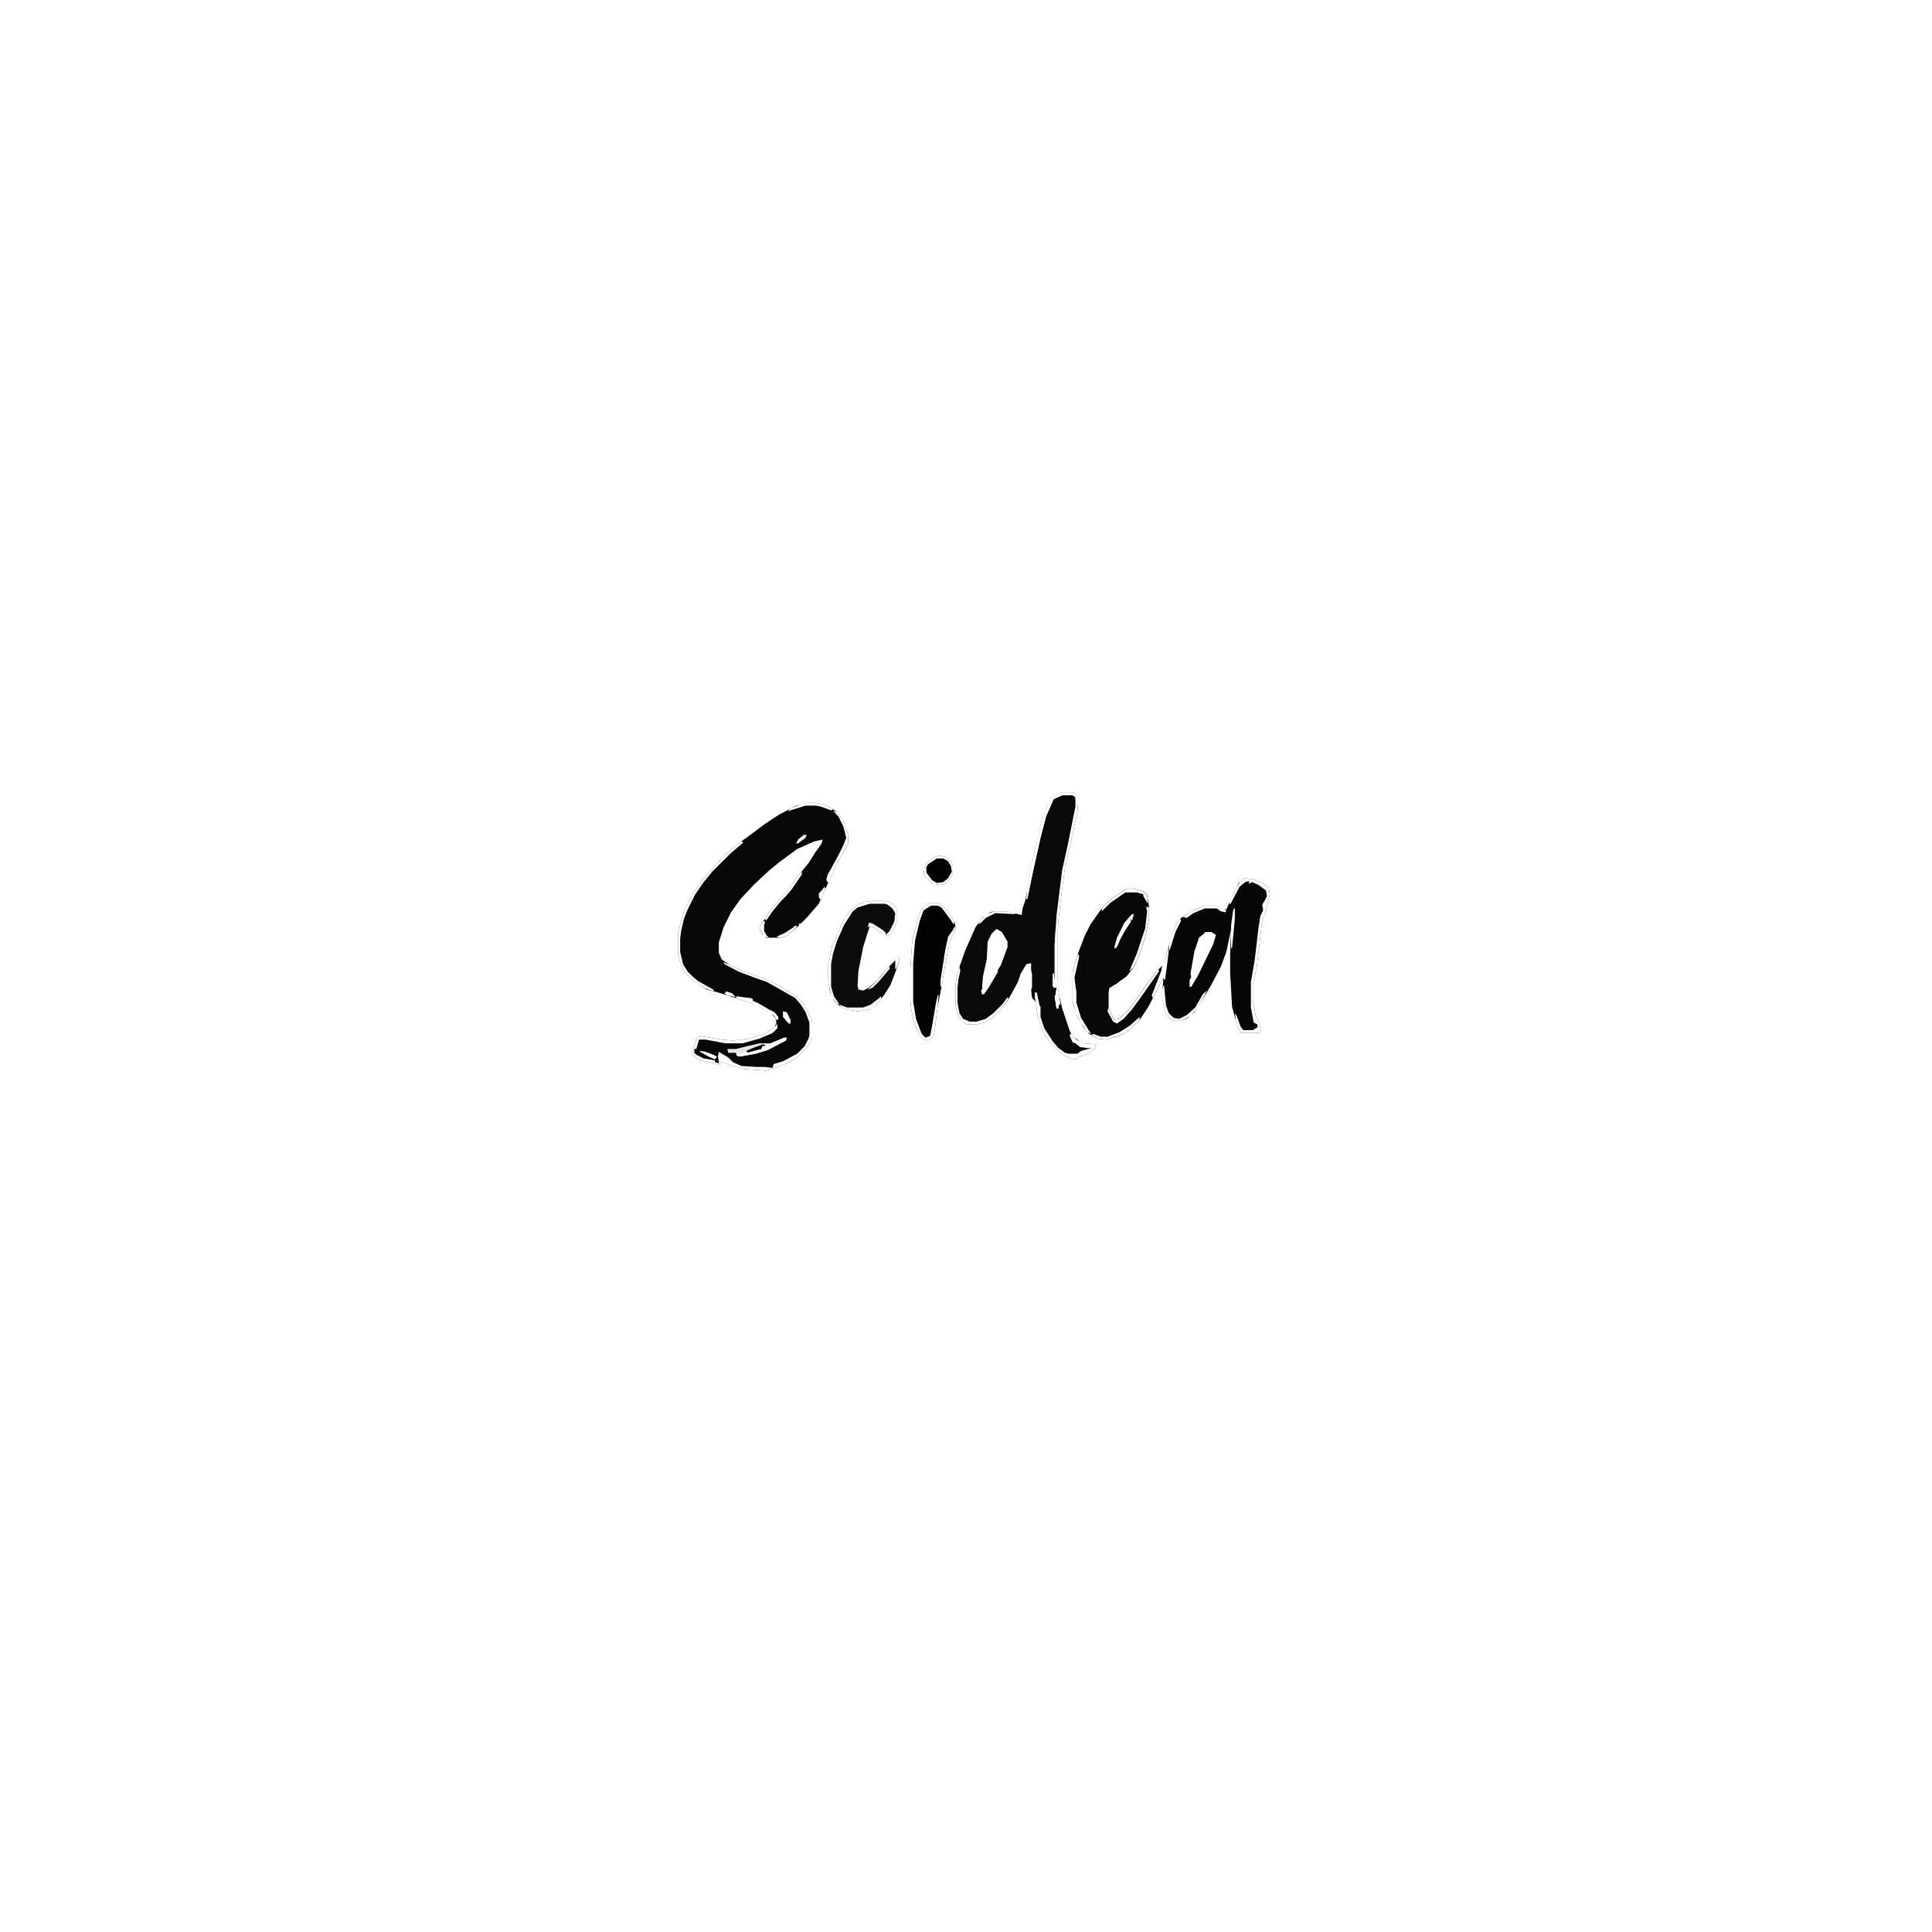
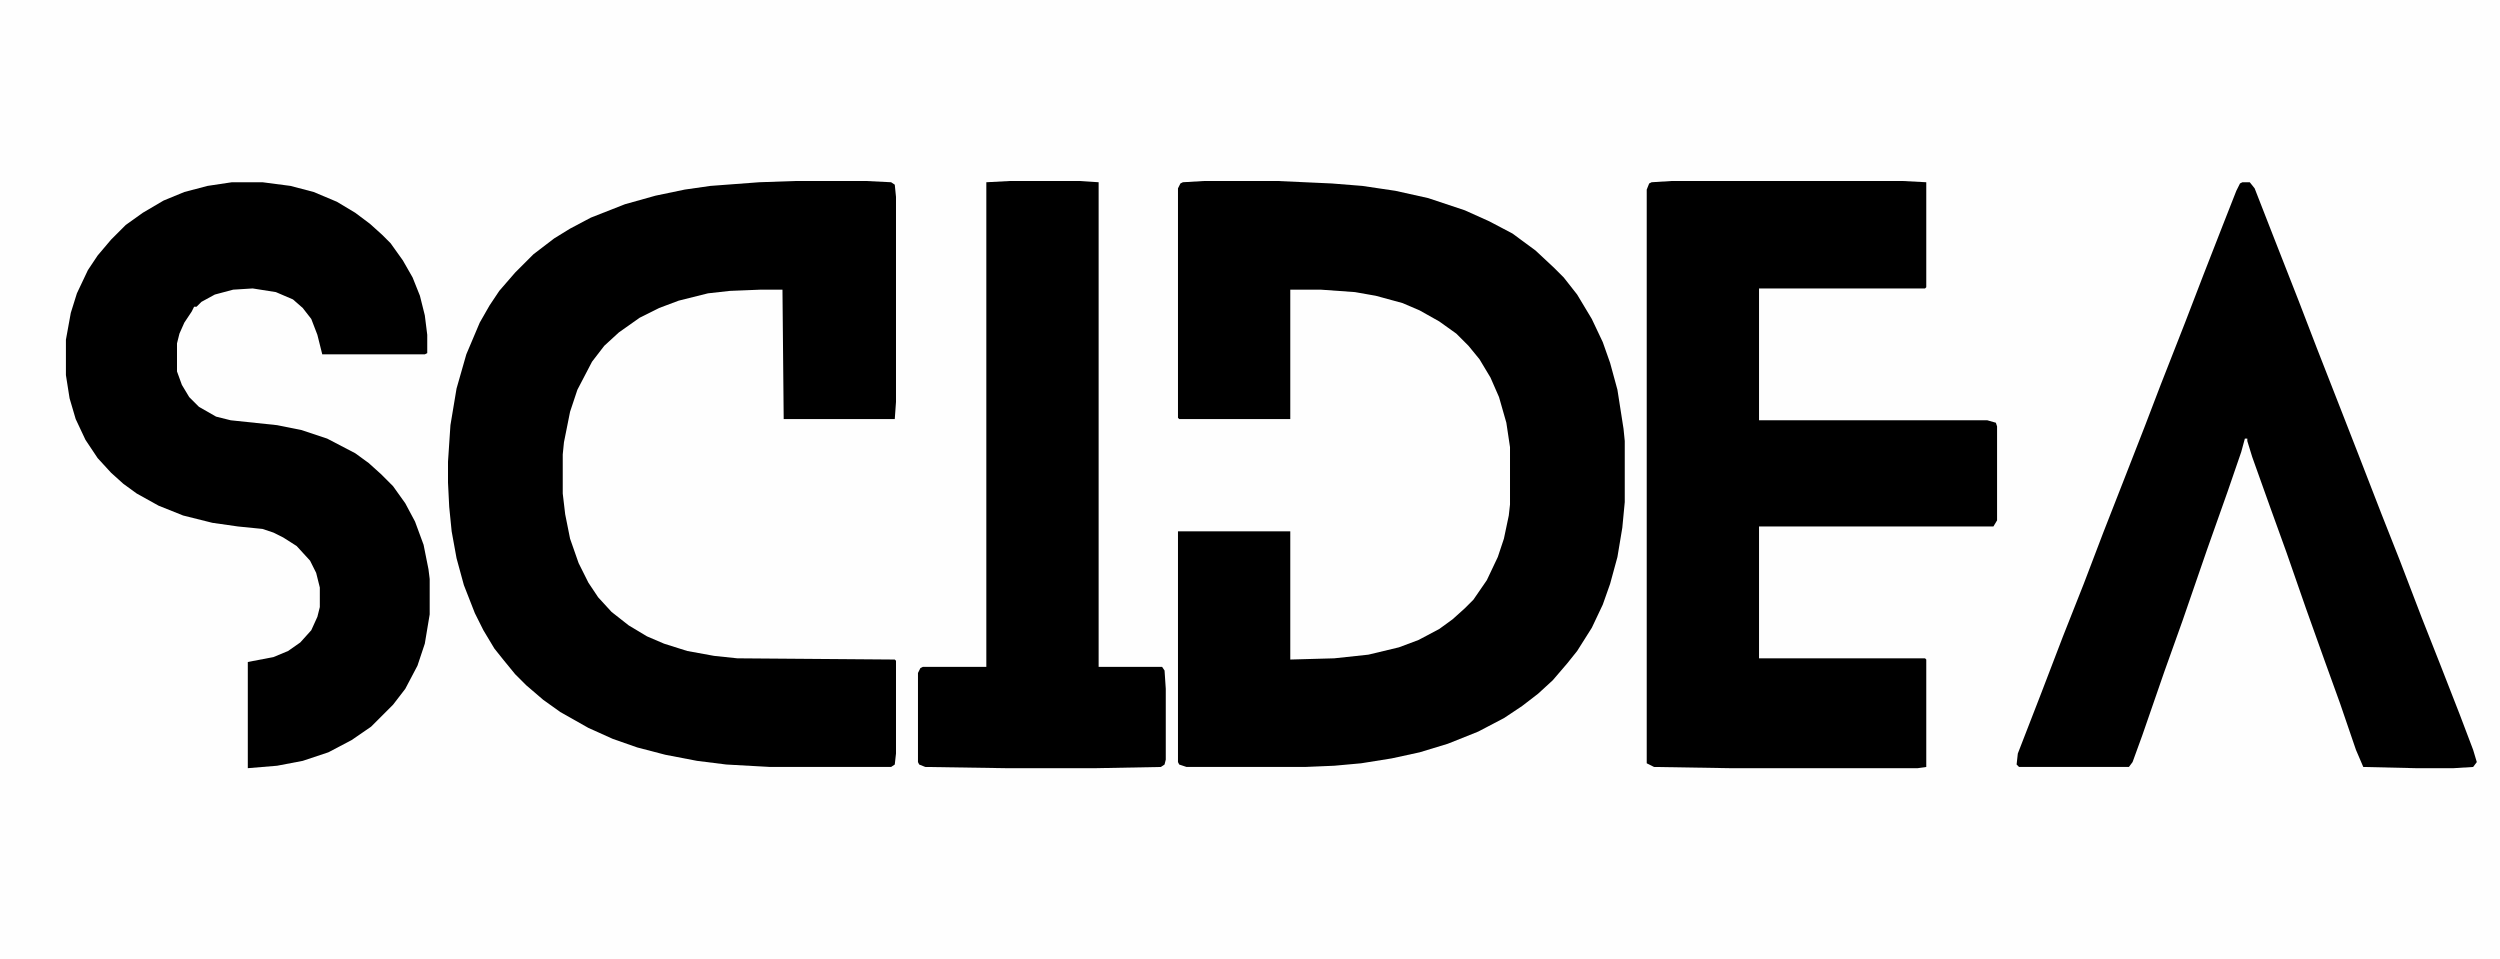
- <svg xmlns="http://www.w3.org/2000/svg" version="1.1" viewBox="0 0 2048 2048" width="530" height="530">
-   <path transform="translate(856,851)" d="m0 0h9l9 2 11 6 8 9 4 10 2 7v10l-10 17-13 28-8 18-13 15-6 6h-2v2l-8 7-5 4-7 2h-15l-4-4-3-6 2-5 4-5 5-8 9-11 9-10 14-19 9-11 7-11 7-10 1-4-9 2-18 8-19 14-11 9-16 15-14 15-10 14-8 16-5 16v11l3 7 9 6 15 7 20 7 17 8 18 11 8 8 8 16 1 4v16l-4 8-11 12-9 6-15 6-10 3-26-2-21-7-3 3-10-3-12-3-5-4-1-4 4-13 3-4 24 4 12 1 17-2 18-6 9-6 2-5-1-5-5-5-16-9-24-8-16-5-12-3-13-9-10-9-4-8-3-10v-26l6-21 8-16 12-18 10-11 7-8 10-10 11-9 11-8 16-12 15-10 19-10z" fill="#080808" />
-   <path transform="translate(1319,931)" d="m0 0 10 1 9 4 7 5 1 7-5 20-3 8-6 51-4 16v17l3 16 6 15-1 3-2 1h-19l-5-13-4-15-2-36v-19l1-27-5 24-6 16-10 19-9 15-9 14-7 6-7 3h-9l-6-5-3-9-2-10v-8l1-9v-5l-15 30-10 15-12 12-10 5-14 4-8-1-9-5-7-8-5-9-4-11-2-7v-30l5-18 8-21 6-12 12-17 10-10 16-11h7l11 3 4 4 2 13v12l-4 19-6 18-6 14-8 10-11 8-7 4-1 5v16l6 13 5-1 10-9 8-11 12-17 9-12 8-8 5-16 3-12 6-16 5-6 13-8 12-5h11l9 4h3l7-16 6-12zm-122 43-6 11-6 12h2l6-11 6-9v-3zm80 15-6 5-5 15-4 23 1 5 4-2 8-15 7-16 3-9-1-5-1-1z" fill="#070707" />
-   <path transform="translate(1125,840)" d="m0 0h13l4 4 1 2-1 15-8 37-5 21-5 38-2 18-1 16v47l1 14 4 17 8 24 4 6 8 6 3 1 13 1-1 4-6 5-10 4-4 3-6-1-10-5-12-12-8-13-5-15-2-15-4-4-1-9 1-2v-14l-1-5v-7l-5 1-6 10-3 9-11 20-8 10-7 7-9 6-10 2h-9l-5-3-4-5-3-11v-24l3-15 7-20 11-25 8-11 8-5 4-1h13l16 4 1-7 3-9 4-22 2-15 6-24 6-26 5-13 6-10zm-69 145-5 5-4 8-1 19-4 18-1 12 3 3 5-8 12-19 7-19v-6l-6-10-5-3z" fill="#090909" />
-   <path transform="translate(1194,942)" d="m0 0h7l11 3 4 4 2 13v12l-4 19-6 18-6 14-8 10-11 8-7 4-1 5v16l6 13 5-1 10-9 8-11 12-17 9-12 8-8 5-16h1l-1 9-3 23-2-2-8 15-9 17-8 12-12 12-10 5-14 4-8-1-9-5-7-8-5-9-4-11-2-7v-30l5-18 8-21 6-12 12-17 10-10zm3 32-6 11-6 12h2l6-11 6-9v-3z" fill="#080808" />
-   <path transform="translate(926,955)" d="m0 0h11l8 2 5 5 1 3v11l-5 12-4 4-5-1-11-8-4-1-3 9-4 13-5 25-1 16 1 4 5 1 6-3 10-9 8-10 14-14 1 3-5 14-5 13-7 11-8 10-7 5-13 2-12-2-6-3-6-5-5-10-2-12v-17l4-20 12-27 6-9 9-8 8-3z" fill="#0C0C0C" />
-   <path transform="translate(985,957)" d="m0 0h9l6 4 7 8 5 8 1 7-3 7-3 6-5 25-3 19-5 26-4 31-6 5-5-1-4-5-6-13-3-14-1-9v-34l2-30 3-12 5-18 4-6z" fill="#030303" />
-   <path transform="translate(767,1020)" d="m0 0 5 2 17 8 20 7 17 8 18 11 8 8 8 16 1 4v16l-4 8-11 12-9 6-15 6-10 3-26-2-21-7-3 3-10-3-12-3-5-4-1-4 4-13 3-4 24 4 12 1 17-2 18-6 9-6 3-4v5l-5 5-14 6-18 5h-18l-21-4h-7l-2 7-1 3h-2l2 5 8 4 12 3 1 2 3 1-1-7 1-5 10 6 5 5 9 4 16 1h9l8 1 1-4 10-3 15-8 8-8 4-8 1-3v-14l-4-11-5-8-6-7-14-8-16-9-14-5-16-6-15-8z" fill="#FEFEFE" />
-   <path transform="translate(996,907)" d="m0 0 8 2 5 6 1 2v10l-6 8-6 3-9-1-8-7-2-5 2-9 8-7z" fill="#030303" />
-   <path transform="translate(1125,840)" d="m0 0h13l4 4 1 2-1 15-8 37-5 21-5 38-2 18-1 16v47l1 14 2 13h-2v4h-2l-2-13 1-1 1-8h-3l-1-2v-13h1l1 9v-40l2-31 6-48 6-27 8-40v-10l-3-2h-11l-9 4-8 18-6 23-8 36-6 29h-1l1-10 2-11 2-15 6-24 6-26 5-13 6-10z" fill="#FEFEFE" />
-   <path transform="translate(1319,931)" d="m0 0 10 1 9 4 7 5 1 7-5 20-3 8-6 51-4 16v17l3 16 6 15-1 3-2 1h-19l-5-13-1-8 2 3 4 11 3 4h10l5-3v-3l-4-2-3-16v-27l4-23 4-34 2-13 3-6-1-6 3-5 2-4-1-6-8-6-7-3-3 2v-3l-4 1-6 5-10 19-1-3 8-16 4-6z" fill="#FEFEFE" />
-   <path transform="translate(985,957)" d="m0 0h9l6 4 7 8 5 8-1 3-4-6-9-12-4-2h-7l-8 5-4 11-5 21-2 24v41l3 18 6 16 4 4 5-2 2-10 4-24 2-9h1l-1 12-4 31-6 5-5-1-4-5-6-13-3-14-1-9v-34l2-30 3-12 5-18 4-6z" fill="#FEFEFE" />
-   <path transform="translate(831,1100)" d="m0 0h3l-1 3-19 10-13 4-17 3-3-1-1-3h-8l-1-4h9l12-3 13-3h8 4z" fill="#E6E6E6" />
-   <path transform="translate(926,955)" d="m0 0h11l8 2 5 5 1 3v11l-5 12-4 4-5-1-11-8-4-1-2 1 1-5 4 1 11 7 3 3v2l4-4 5-10 1-9-3-5-5-4-3-1h-16l-13 4-5 4-9 14-8 18-4 13-2 11v24l3 10 6 9-4-2-5-8-3-14v-18l4-20 12-27 6-9 9-8 8-3z" fill="#FEFEFE" />
-   <path transform="translate(1097,1052)" d="m0 0h2l3 14 1 1v11l4 12 9 14 6 7 7 5 4 1h9l4-3 11-3h-4l-8-1-5-4-3-1-3-7 1-3 6 7 8 4 13 1-1 4-6 5-10 4-4 3-6-1-10-5-12-12-8-13-5-15-2-15-1-4z" fill="#FEFEFE" />
-   <path transform="translate(786,892)" d="m0 0 2 1-14 12-19 19-9 11-9 13-8 16-4 10-3 13-1 8v14l3 13 5 8 5 5 6 5 16 9 1 2-9-3-11-7-11-10-4-8-3-10v-26l6-21 8-16 12-18 10-11 7-8 10-10 11-9z" fill="#FEFEFE" />
-   <path transform="translate(1125,840)" d="m0 0h13l4 4 1 2v7l-2 2-1-10-3-2h-11l-9 4-8 18-6 23-8 36-6 29h-1l1-10 2-11 2-15 6-24 6-26 5-13 6-10z" fill="#FEFEFE" />
-   <path transform="translate(996,907)" d="m0 0 8 2 5 6 1 2v10l-6 8-6 3-9-1-8-7-2-5 2-9 8-7zm-3 3-9 6-2 3v6l6 8 5 3 7-1 5-4 4-7-1-6-3-5-5-3z" fill="#FEFEFE" />
-   <path transform="translate(1017,1025)" d="m0 0 1 4-2 9-1 9v16l2 11 4 6 7 3h7l10-3 8-6 10-10 5-7 1 2-8 11-8 8-9 6-10 2h-9l-5-3-4-5-3-11v-24l3-15z" fill="#FEFEFE" />
-   <path transform="translate(1143,1011)" d="m0 0 1 3-5 22 1 9 1 6v12l5 16 8 13 3 4-4-2-7-9-5-10-4-14v-30l5-18z" fill="#FEFEFE" />
-   <path transform="translate(831,1100)" d="m0 0h3l-1 3-19 10-13 4-17 3-3-1v-2l13-2 6-2 7-2 3-3-1-2 5 1 15-6z" fill="#FEFEFE" />
-   <path transform="translate(883,859)" d="m0 0 4 2 6 7 4 10 2 7v10l-10 17-11 24-2-3 1-5 11-20 6-12 3-8-3-12-5-10z" fill="#FEFEFE" />
-   <path transform="translate(1120,984)" d="m0 0h1v54l1 14 2 13h-2v4h-2l-2-13 1-1 1-8h-3l-1-2v-13h1l1 9v-40l1-16z" fill="#FEFEFE" />
-   <path transform="translate(1277,988)" d="m0 0h7l5 3-3 10-16 33-6 10-1 2h-2v-7l2-4v2l4-4 8-16 8-18 1-7-1-2-6-1z" fill="#FEFEFE" />
-   <path transform="translate(1227,1028)" d="m0 0 2 1-9 13-12 17-8 11-9 10-7 5-4-2-6-11 1-4 6 13 5-1 10-9 8-11 12-17 9-12z" fill="#FEFEFE" />
-   <path transform="translate(1233,1045)" d="m0 0h1l2 21 3 8 5 5 6 1 8-4 9-8 8-14 4-4-2 5-8 14-7 8-10 5h-9l-6-5-3-9-2-10v-8z" fill="#FEFEFE" />
-   <path transform="translate(1238,1007)" d="m0 0h1l-1 9-3 23-2-2-8 15-3 6-1-3 10-26 1-5 3-8z" fill="#FEFEFE" />
-   <path transform="translate(1194,942)" d="m0 0h7l11 3 4 4 1 9-2-3-3-5v-2l-7-2h-12l-16 11-9 9v-3l10-10z" fill="#FEFEFE" />
-   <path transform="translate(1216,961)" d="m0 0 2 1v12l-4 19-6 18-6 14-5 5 2-5 6-14 9-27 2-18-1-4z" fill="#FEFEFE" />
-   <path transform="translate(1208,1078)" d="m0 0v3l-12 12-10 5-14 4-8-1-7-4 2-1 8 3h7l13-5 11-7z" fill="#FEFEFE" />
-   <path transform="translate(781,1056)" d="m0 0 6 1 9 1 2 1v2l5 2 12 7 6 3 4 5v3h-2l-2-4-13-8-10-5-18-6z" fill="#FEFEFE" />
-   <path transform="translate(850,924)" d="m0 0v3l-11 16-6 7-5 5-9 11-7 10-1-2 5-8 9-11 9-10 14-19z" fill="#FEFEFE" />
-   <path transform="translate(1012,982)" d="m0 0 1 2-3 7-3 6-5 25-3 19-1 5h-1v-7l5-32 3-14 5-7z" fill="#FEFEFE" />
-   <path transform="translate(736,1112)" d="m0 0 6 2 9 5 8 3 2-1 1 6-4-1v-2l-12-2-8-4-2-2z" fill="#030303" />
-   <path transform="translate(934,1056)" d="m0 0v3l-6 7-6 4-13 2-12-2-6-3-1-2 5 2 3 1h17l8-3 9-7z" fill="#FEFEFE" />
-   <path transform="translate(1200,969)" d="m0 0h2l-2 7-1-2h-2l-1 4-9 16v3l-2 5-2 3h-2l3-11 8-16z" fill="#FEFEFE" />
-   <path transform="translate(1277,960)" d="m0 0h11l12 5-1 2-5-1-4-3h-13l-12 5-7 5-4-1 9-6z" fill="#FEFEFE" />
-   <path transform="translate(856,851)" d="m0 0h9l9 2 9 5-2 1-11-4-5-1h-11l-13 4-6 2 3-3 12-5z" fill="#FEFEFE" />
-   <path transform="translate(1308,963)" d="m0 0h1v11l-3 31h-1v-24l2-15z" fill="#FEFEFE" />
-   <path transform="translate(1054,966)" d="m0 0h13l9 2v1l-21-1-10 5-5 5-3 2 2-4 5-6z" fill="#FEFEFE" />
-   <path transform="translate(1057,1028)" d="m0 0 1 2-10 17-5 7h-2l-1-4 2-3 2 2 10-17z" fill="#FEFEFE" />
-   <path transform="translate(1251,974)" d="m0 0 1 2-6 12-6 19h-1l1-10 7-18z" fill="#FEFEFE" />
-   <path transform="translate(830,1072)" d="m0 0 4 1 4 8v4h-2l-6-7z" fill="#FEFEFE" />
-   <path transform="translate(1120,1052)" d="m0 0h2l2 13h-2v4h-2l-2-13z" fill="#F9F9F9" />
-   <path transform="translate(943,1024)" d="m0 0v3l-11 13-7 7-5 2 13-13 6-8z" fill="#FEFEFE" />
-   <path transform="translate(809,1107)" d="m0 0 3 1-4 1-1 3-12 3-2 1-2-2 7-3 8-3z" fill="#030303" />
-   <path transform="translate(810,976)" d="m0 0 1 2-1 2v7l3 5 2 2-5-1-5-9 2-5z" fill="#FEFEFE" />
-   <path transform="translate(843,981)" d="m0 0 2 1-5 5-6 5-7 2-4-1 9-4 9-6z" fill="#FEFEFE" />
-   <path transform="translate(742,1114)" d="m0 0 6 1 8 3 4 2-2 3-7-3-9-5z" fill="#FEFEFE" />
-   <path transform="translate(852,885)" d="m0 0h3l-1 3-8 6h-2l2-4z" fill="#FEFEFE" />
-   <path transform="translate(874,940)" d="m0 0 1 2-5 12-2-3v-4l3-3z" fill="#FEFEFE" />
-   <path transform="translate(770,1051)" d="m0 0 6 2 4 4-9-2-3-2z" fill="#FEFEFE" />
-   <path transform="translate(953,1014)" d="m0 0 1 3-4 10h-1v-10z" fill="#FEFEFE" />
+ <svg xmlns="http://www.w3.org/2000/svg" version="1.1" viewBox="0 0 2048 785" width="1048" height="402">
+   <path transform="translate(0)" d="m0 0h2048v785h-2048z" fill="#FEFEFE" />
+   <path transform="translate(986,148)" d="m0 0h61l44 2 25 2 27 4 27 6 30 10 20 9 19 10 19 14 15 14 8 8 11 14 12 20 9 19 6 17 6 22 5 32 1 10v50l-2 21-4 24-6 22-6 17-9 19-12 19-8 10-12 14-12 11-13 10-15 10-21 11-25 10-23 7-23 5-25 4-22 2-24 1h-97l-6-2-1-2v-189h92v105l36-1 28-3 25-6 16-6 17-9 11-8 10-9 7-7 11-16 9-19 5-15 4-19 1-9v-47l-3-20-6-21-7-16-9-15-9-11-10-10-14-10-16-9-14-6-22-6-17-3-28-2h-25v106h-91l-1-1v-188l2-4 2-1z" />
+   <path transform="translate(651,148)" d="m0 0h59l20 1 3 2 1 10v168l-1 14h-91l-1-106h-18l-25 1-18 2-24 6-16 6-16 8-17 12-12 11-10 13-12 23-6 18-5 25-1 10v32l2 17 4 20 7 20 8 16 8 12 11 12 14 11 15 9 14 6 19 6 22 4 19 2 129 1 1 1v76l-1 9-3 2h-99l-36-2-24-3-26-5-23-6-20-7-20-9-23-13-14-10-14-12-9-9-9-11-8-10-9-15-7-14-9-23-6-22-4-22-2-20-1-20v-17l2-30 5-30 8-28 11-26 8-14 8-12 13-15 15-15 17-13 13-8 17-9 28-11 25-7 24-5 21-3 40-3z" />
+   <path transform="translate(1369,148)" d="m0 0h190l19 1v86l-1 1h-136v108h187l7 2 1 3v77l-3 5h-192v108h136l1 1v88l-7 1h-154l-62-1-6-3v-470l2-5 2-1z" />
+   <path transform="translate(190,149)" d="m0 0h25l23 3 19 5 19 8 15 9 12 9 10 9 7 7 10 14 8 14 6 15 4 16 2 16v15l-2 1h-84l-4-16-5-13-7-9-8-7-14-6-19-3-16 1-15 4-11 6-4 4h-2l-2 4-6 9-4 9-2 8v23l4 11 6 10 8 8 14 8 12 3 38 4 20 4 21 7 23 12 11 8 10 9 10 10 10 14 8 15 7 19 4 20 1 8v29l-4 24-6 18-10 19-10 13-18 18-16 11-19 10-21 7-21 4-24 2v-87l21-4 12-5 10-7 9-10 5-11 2-8v-16l-3-12-5-10-11-12-11-7-8-4-9-3-20-2-21-3-24-6-20-8-18-10-11-8-10-9-11-12-10-15-8-17-5-17-3-19v-29l4-22 5-16 9-19 8-12 11-13 12-12 14-10 17-10 17-7 19-5z" />
+   <path transform="translate(1837,149)" d="m0 0h6l4 5 16 41 20 51 15 39 18 46 16 41 19 49 15 38 18 47 15 38 16 41 11 29 3 10-3 4-16 1h-31l-43-1-6-14-13-38-13-36-15-42-16-46-13-36-15-42-4-13v-2h-2l-3 11-11 32-17 48-20 58-15 42-18 52-8 22-3 4h-90l-2-2 1-9 19-49 18-47 17-43 16-42 18-46 16-41 13-34 20-51 15-39 16-41 11-28 3-6z" />
+   <path transform="translate(827,148)" d="m0 0h58l15 1v397h52l2 3 1 15v58l-1 4-3 2-53 1h-74l-66-1-5-2-1-2v-73l2-4 2-1h52v-397z" />
</svg>
